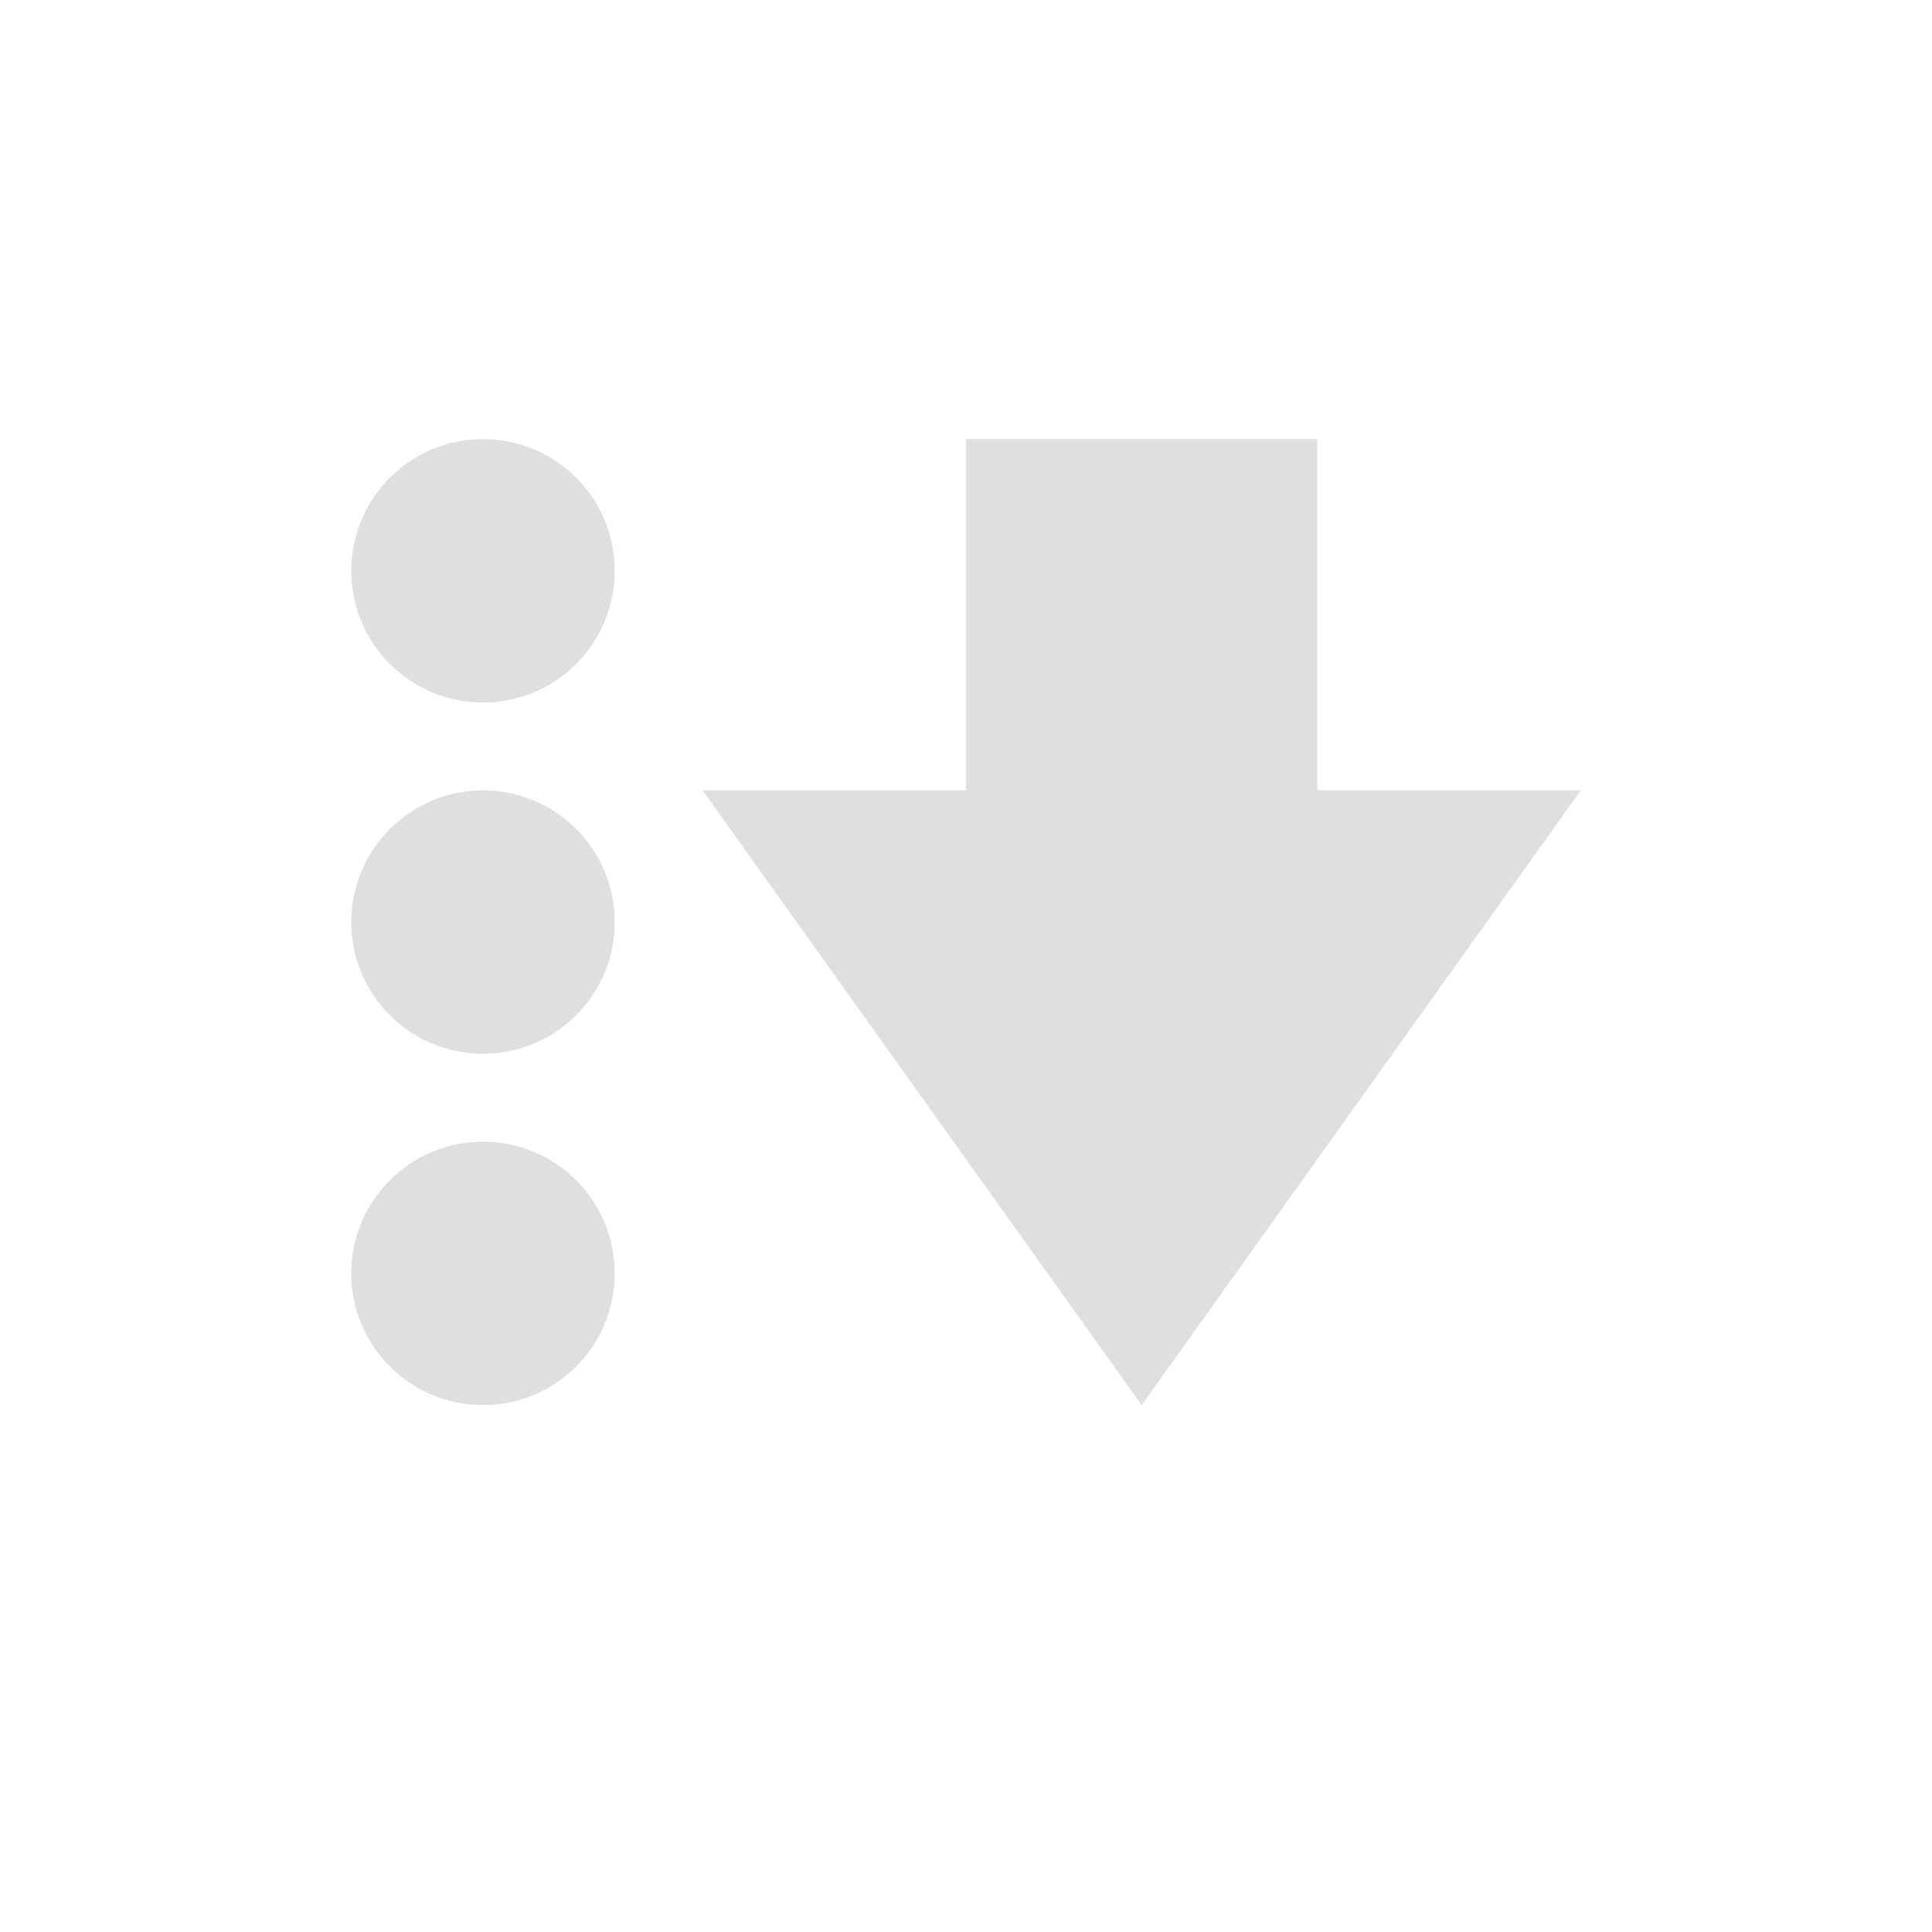
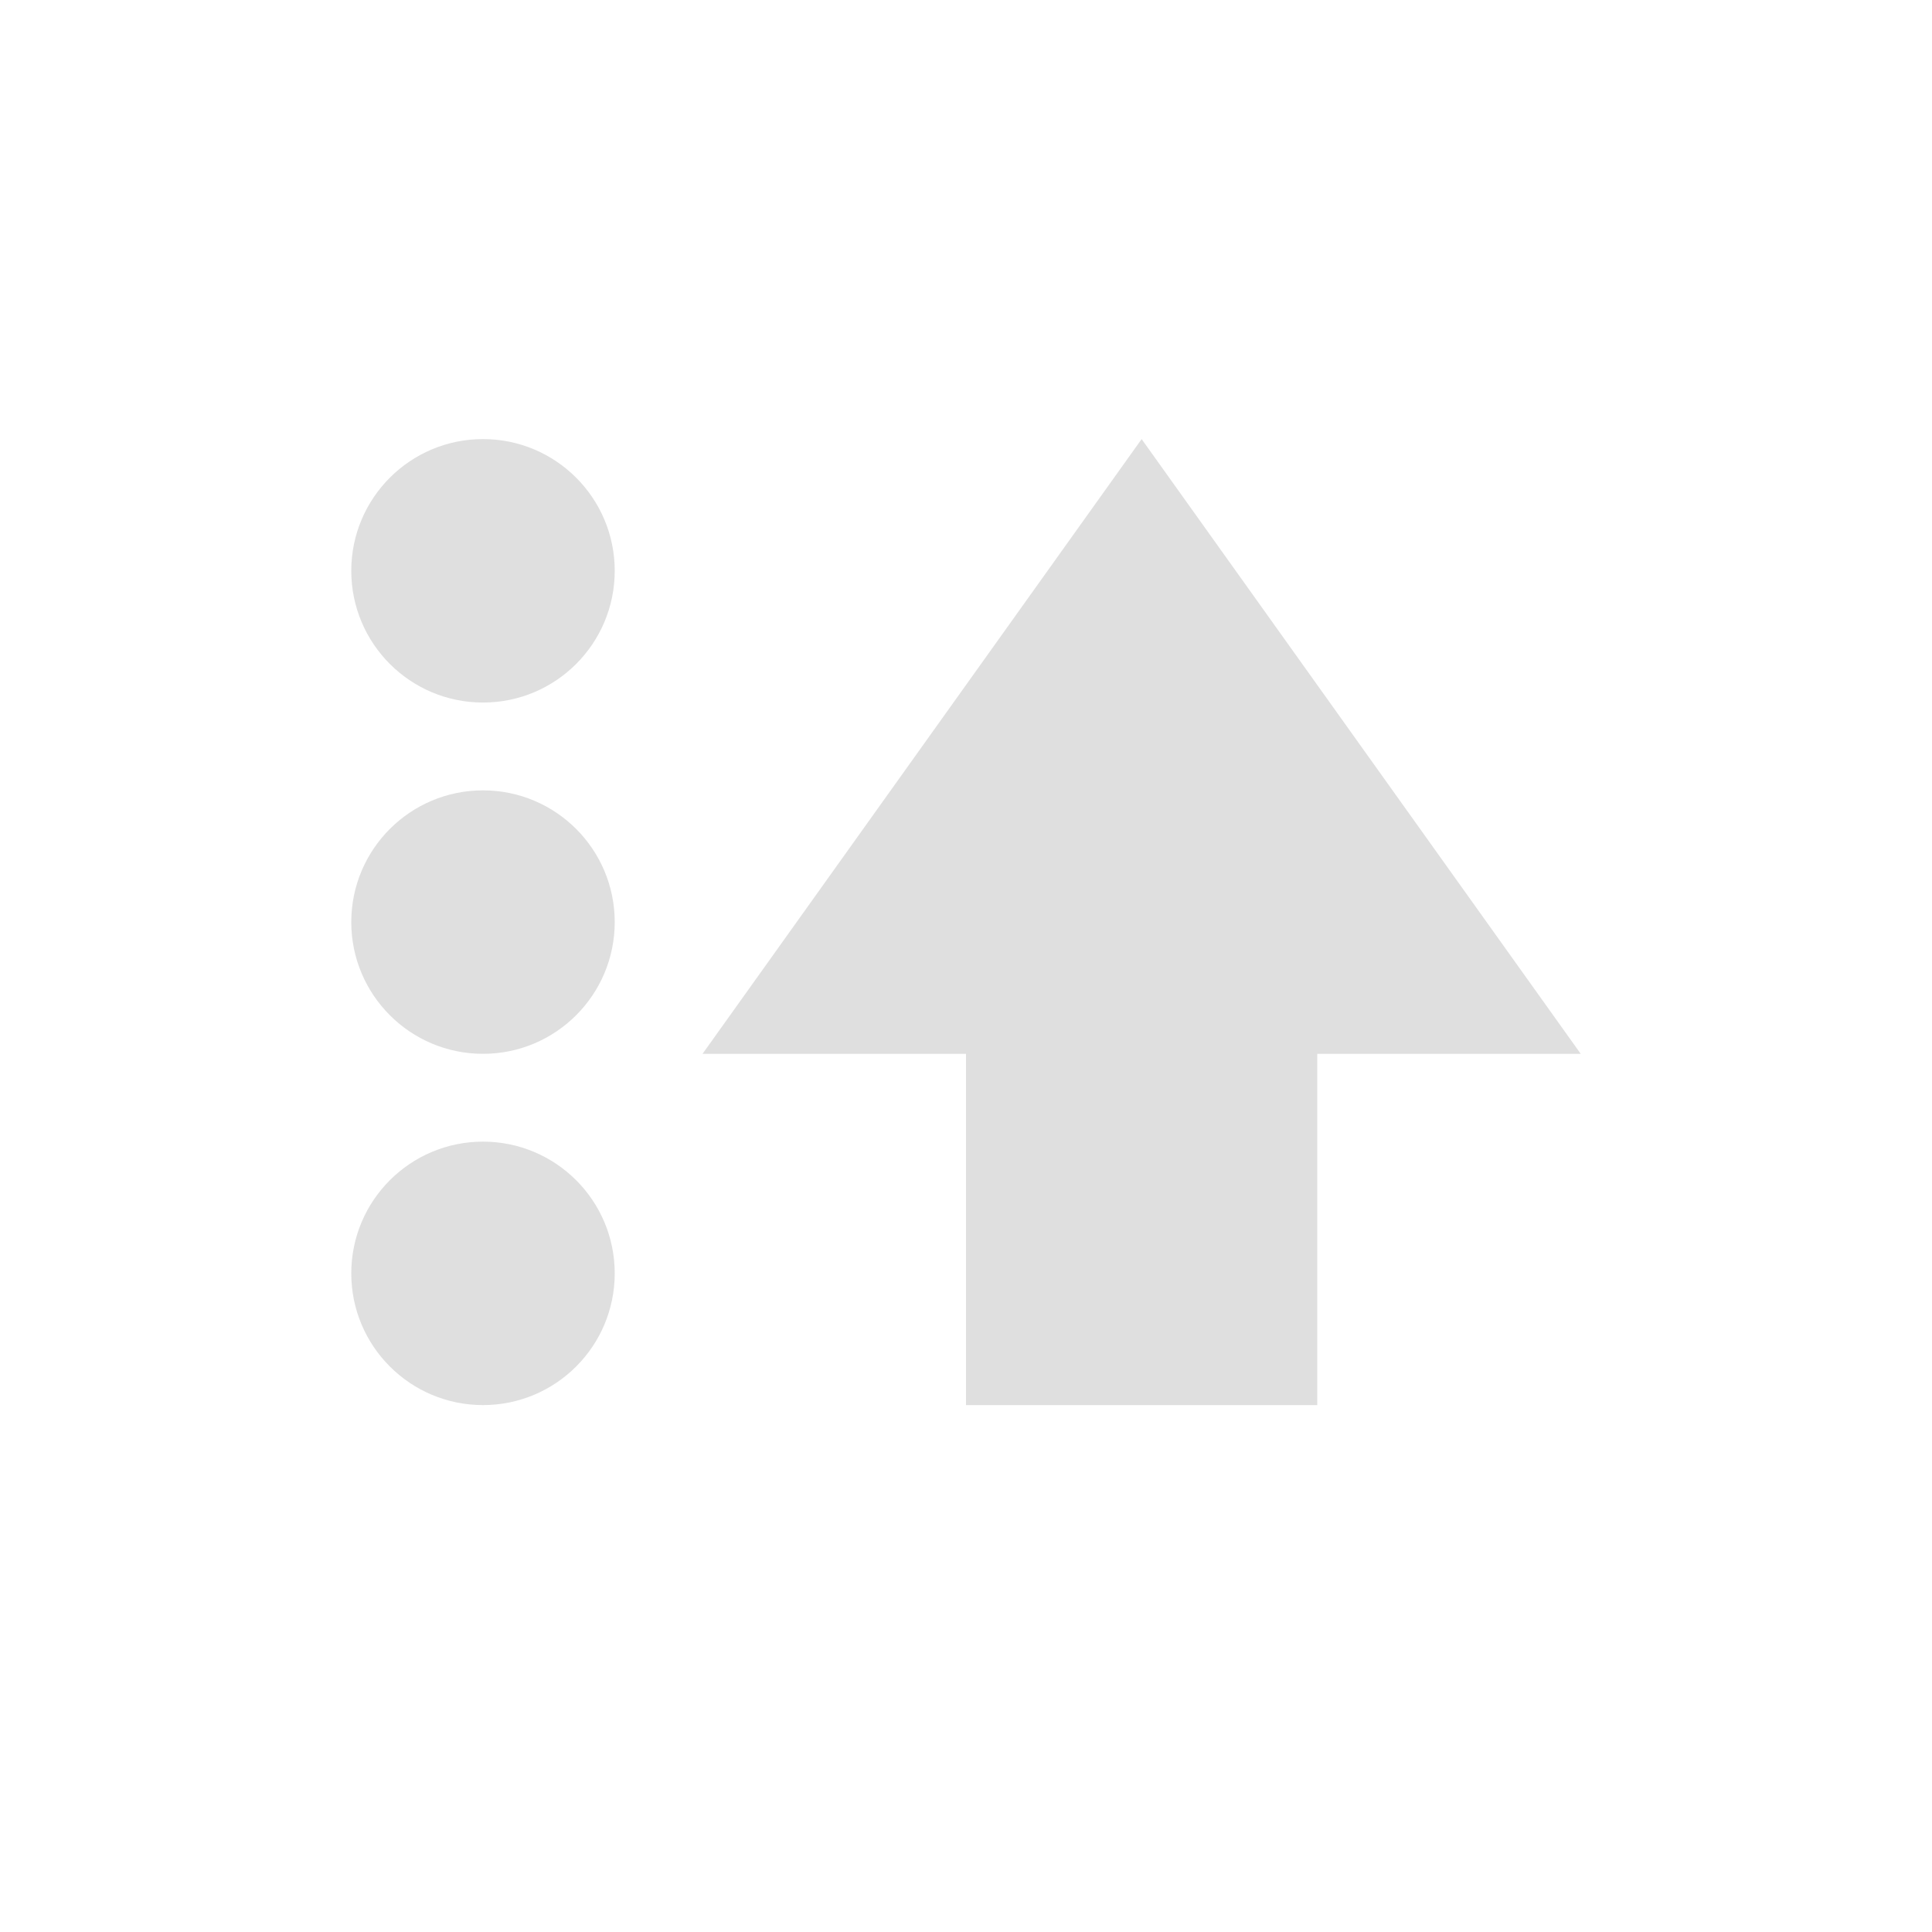
<svg xmlns="http://www.w3.org/2000/svg" width="22" height="22" version="1.1">
  <defs>
    <style id="current-color-scheme" type="text/css">
   .ColorScheme-Text { color:#dfdfdf; } .ColorScheme-Highlight { color:#4285f4; } .ColorScheme-NeutralText { color:#ff9800; } .ColorScheme-PositiveText { color:#4caf50; } .ColorScheme-NegativeText { color:#f44336; }
  </style>
  </defs>
  <g transform="translate(3,3)">
-     <path style="fill:currentColor" class="ColorScheme-Text" d="M 8,2 V 6 H 5 L 10,13 15,6 H 12 V 2 Z M 4,11.5 A 1.5,1.5 0 0 1 2.5,13 1.5,1.5 0 0 1 1,11.5 1.5,1.5 0 0 1 2.5,10 1.5,1.5 0 0 1 4,11.5 Z M 4,7.5 A 1.5,1.5 0 0 1 2.5,9 1.5,1.5 0 0 1 1,7.5 1.5,1.5 0 0 1 2.5,6 1.5,1.5 0 0 1 4,7.5 Z M 4,3.5 A 1.5,1.5 0 0 1 2.5,5 1.5,1.5 0 0 1 1,3.5 1.5,1.5 0 0 1 2.5,2 1.5,1.5 0 0 1 4,3.5 Z" />
+     <path style="fill:currentColor" class="ColorScheme-Text" d="M 8,13 V 9 H 5 L 10,2 15,9 H 12 V 13 Z M 4,11.5 A 1.5,1.5 0 0 1 2.5,13 1.5,1.5 0 0 1 1,11.5 1.5,1.5 0 0 1 2.5,10 1.5,1.5 0 0 1 4,11.5 Z M 4,7.5 A 1.5,1.5 0 0 1 2.5,9 1.5,1.5 0 0 1 1,7.5 1.5,1.5 0 0 1 2.5,6 1.5,1.5 0 0 1 4,7.5 Z M 4,3.5 A 1.5,1.5 0 0 1 2.5,5 1.5,1.5 0 0 1 1,3.5 1.5,1.5 0 0 1 2.5,2 1.5,1.5 0 0 1 4,3.5 Z" />
  </g>
</svg>
